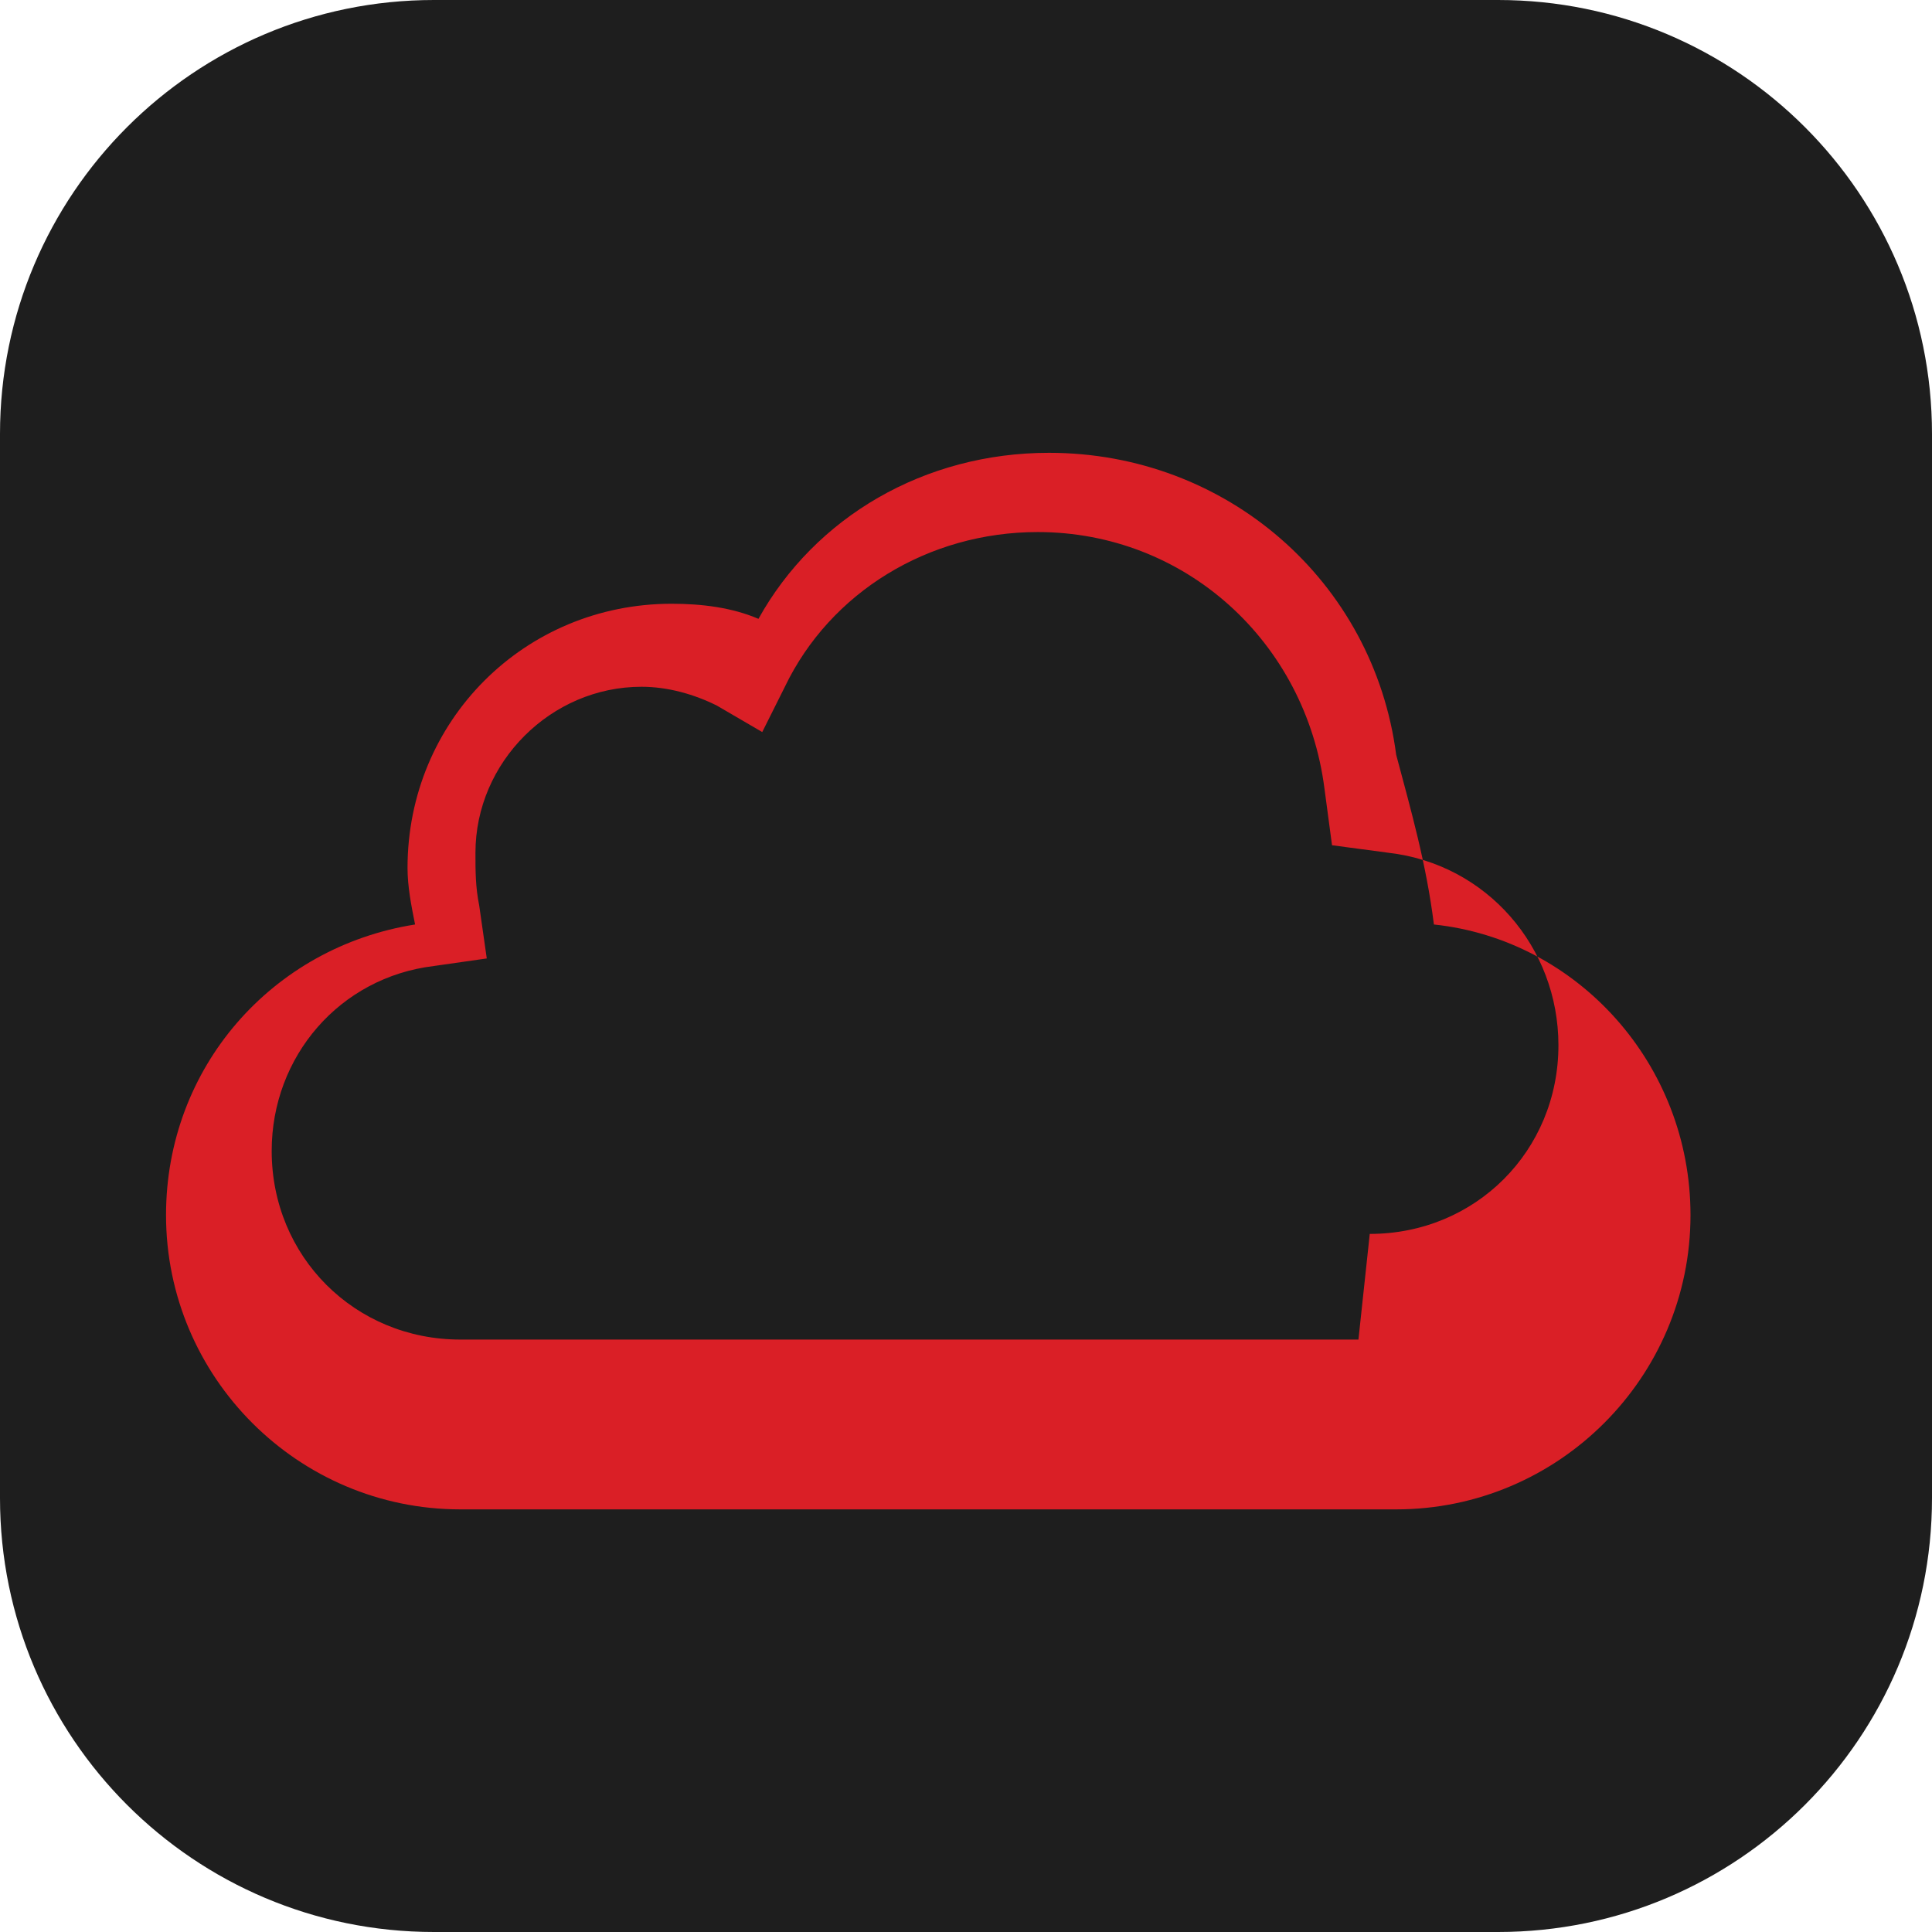
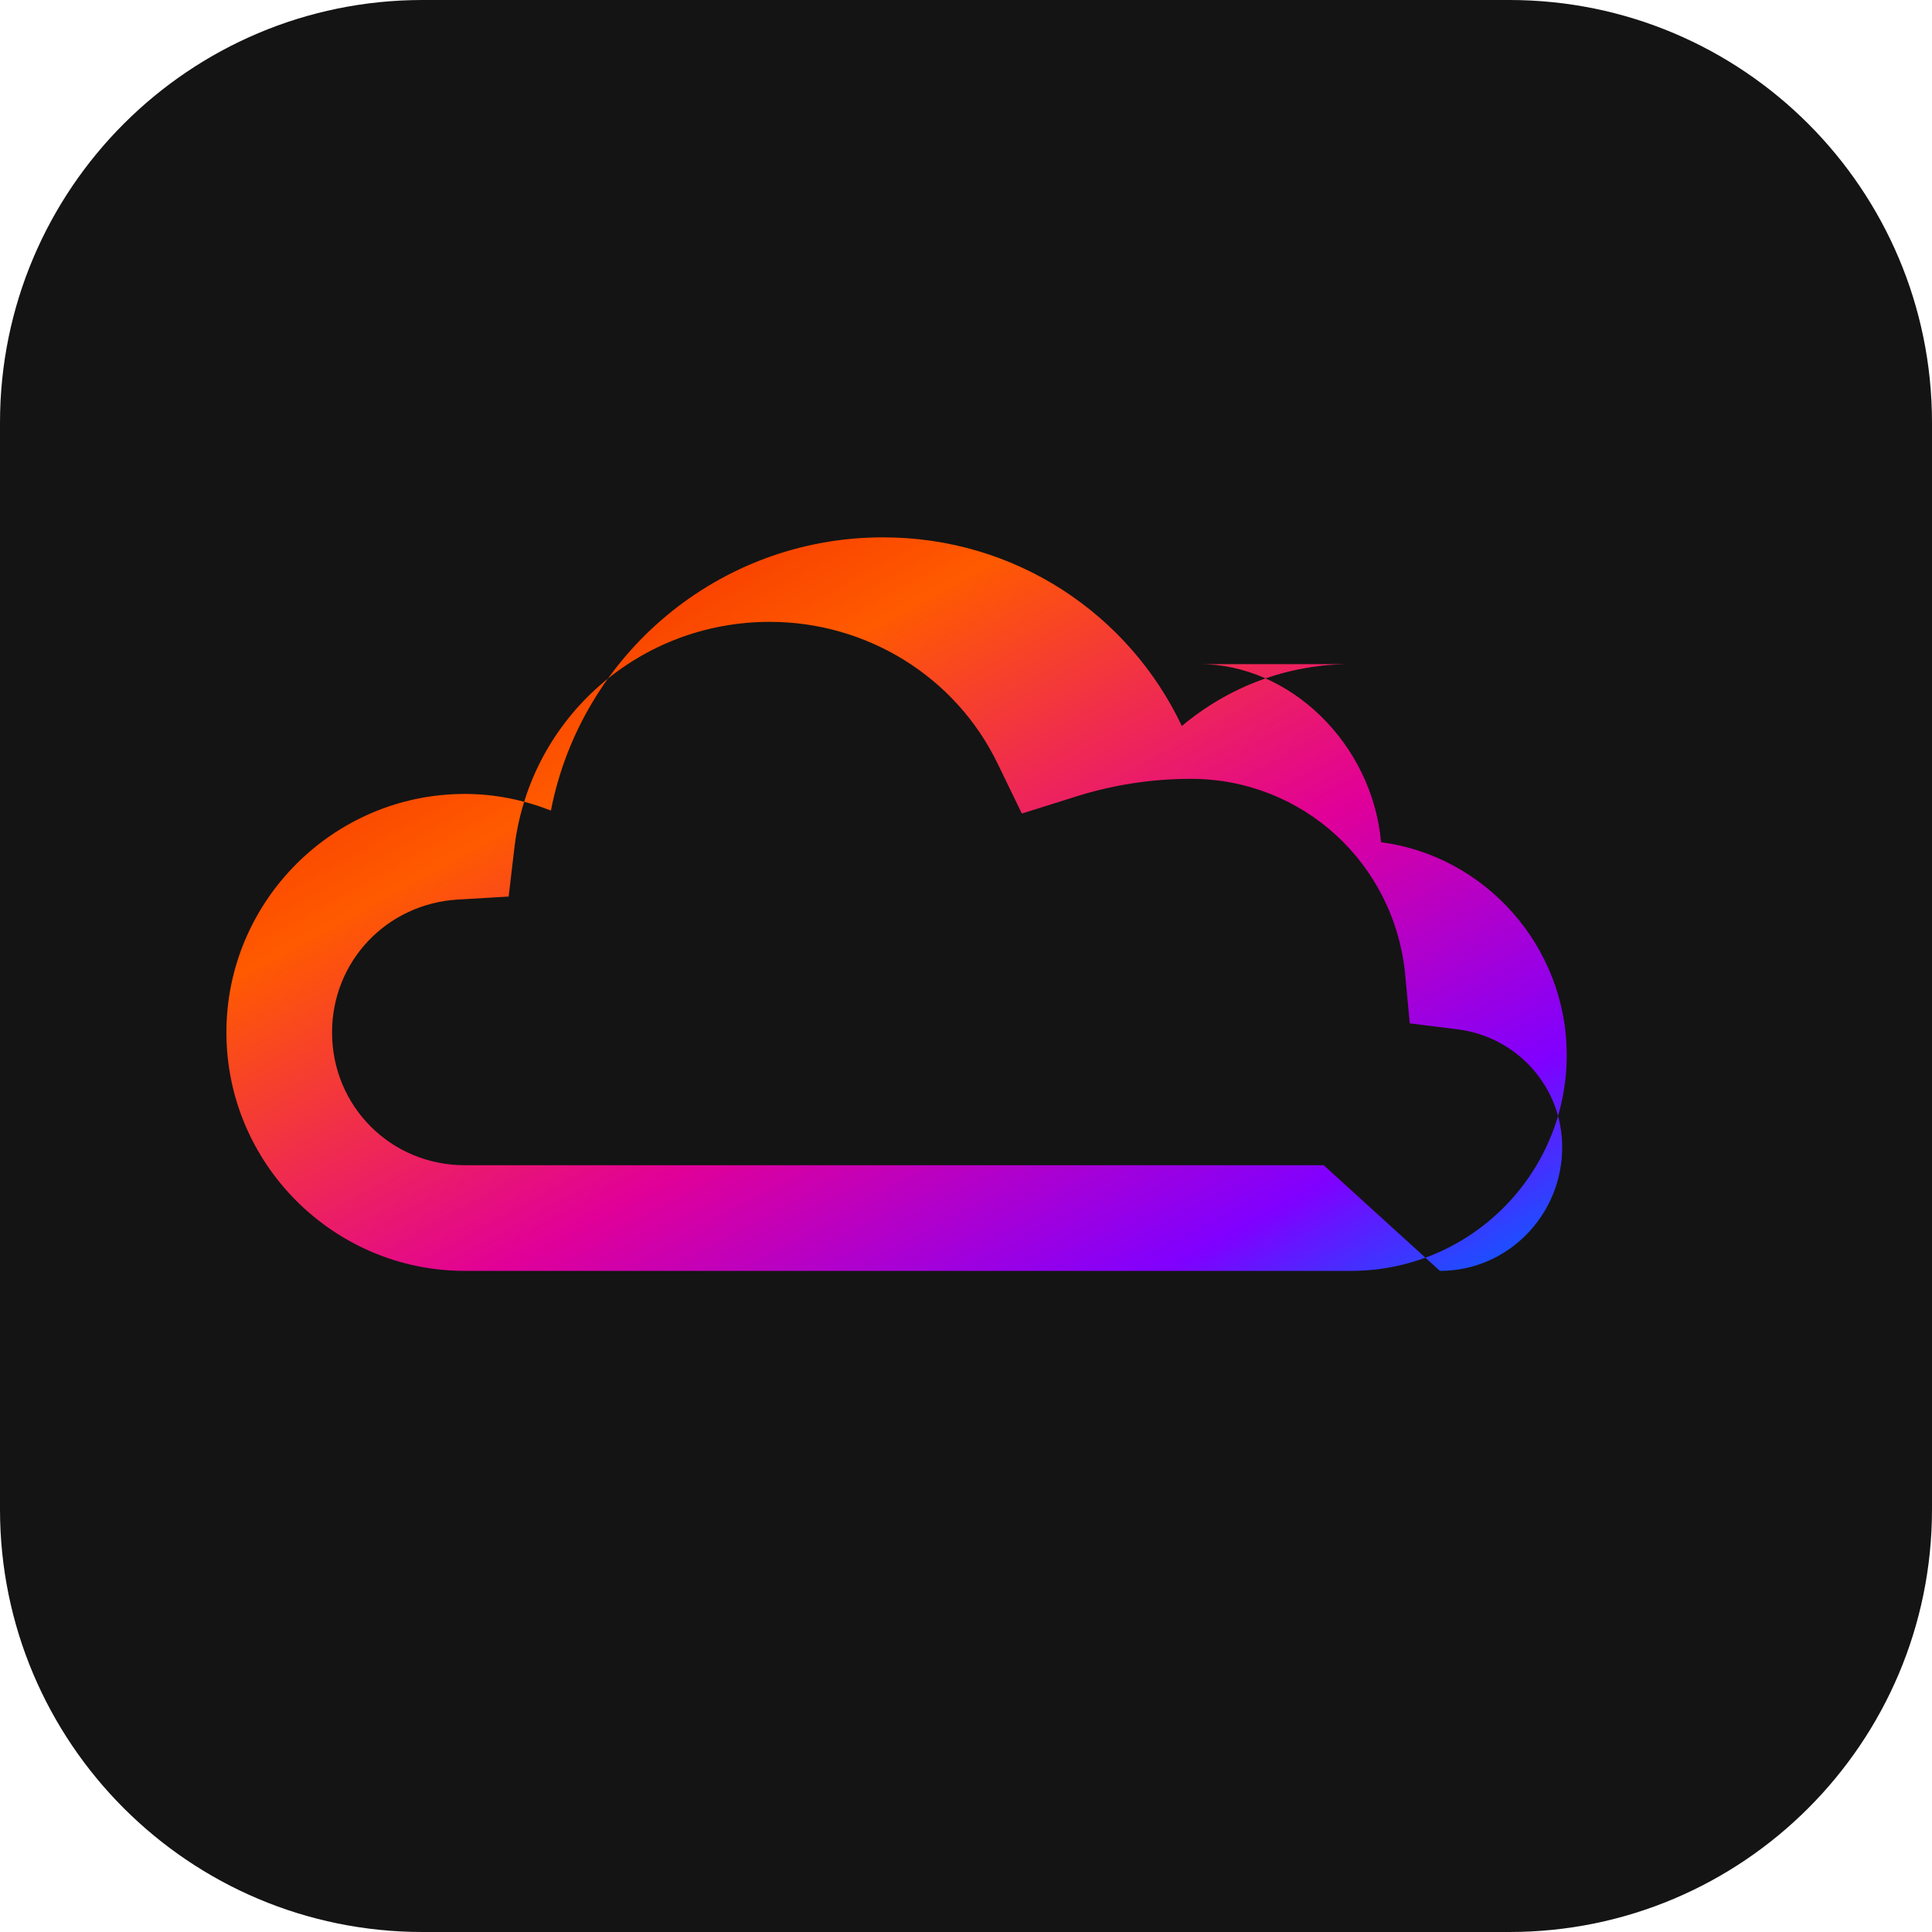
- <svg xmlns="http://www.w3.org/2000/svg" viewBox="0 0 512 512">
-   <rect width="512" height="512" rx="115" fill="#1e1e1e" />
-   <path d="M370 200c-6-46-45-80-92-80-33 0-62 17-77 44-7-3-15-4-23-4-39 0-70 31-70 70 0 5 1 10 2 15-38 6-66 38-66 77 0 43 35 78 78 78h248c43 0 78-35 78-78 0-40-30-73-68-77-2-16-6-30-10-45zm-10 155H122c-28 0-50-22-50-50 0-25 18-46 43-49l14-2-2-14c-1-5-1-9-1-14 0-24 20-44 44-44 7 0 14 2 20 5l12 7 6-12c12-25 38-41 67-41 39 0 71 29 76 68l2 15 15 2c26 3 45 25 45 51 0 28-22 50-50 50z" fill="#DA1F26" />
+ <svg xmlns="http://www.w3.org/2000/svg" viewBox="0 0 128 128">
+   <defs>
+     <linearGradient id="adobe-cc-grad" x1="0%" y1="0%" x2="100%" y2="100%">
+       <stop offset="0%" stop-color="#EB1000" />
+       <stop offset="30%" stop-color="#FF5A00" />
+       <stop offset="60%" stop-color="#E10098" />
+       <stop offset="85%" stop-color="#8000FF" />
+       <stop offset="100%" stop-color="#0066FF" />
+     </linearGradient>
+   </defs>
+   <rect width="128" height="128" rx="28" fill="#141414" />
+   <path fill="url(#adobe-cc-grad)" d="M89.5 44c-4.2 0-8.1 1.5-11.2 4.1-3.5-7.4-11-12.5-19.8-12.5-10.9 0-20 7.8-22 18.1-1.8-.7-3.7-1.1-5.7-1.1-8.7 0-15.8 7.1-15.8 15.8s7.1 15.8 15.8 15.8h58.7c7.9 0 14.3-6.4 14.3-14.3 0-7.2-5.4-13.2-12.3-14.1-.6-6.6-6.1-11.8-12-11.8zm-1.8 33.2H30.8c-4.9 0-8.8-3.9-8.8-8.8 0-4.7 3.6-8.5 8.3-8.8l3.4-.2.4-3.4c1.1-8.5 8.3-14.8 16.9-14.8 6.4 0 12.3 3.6 15.1 9.4l1.6 3.3 3.5-1.1c2.5-.8 5.1-1.2 7.7-1.2 7.4 0 13.5 5.6 14.2 13l.3 3.2 3.2.4c3.9.5 6.9 3.8 6.9 7.8 0 4.5-3.6 8.2-8.1 8.2z" />
</svg>
